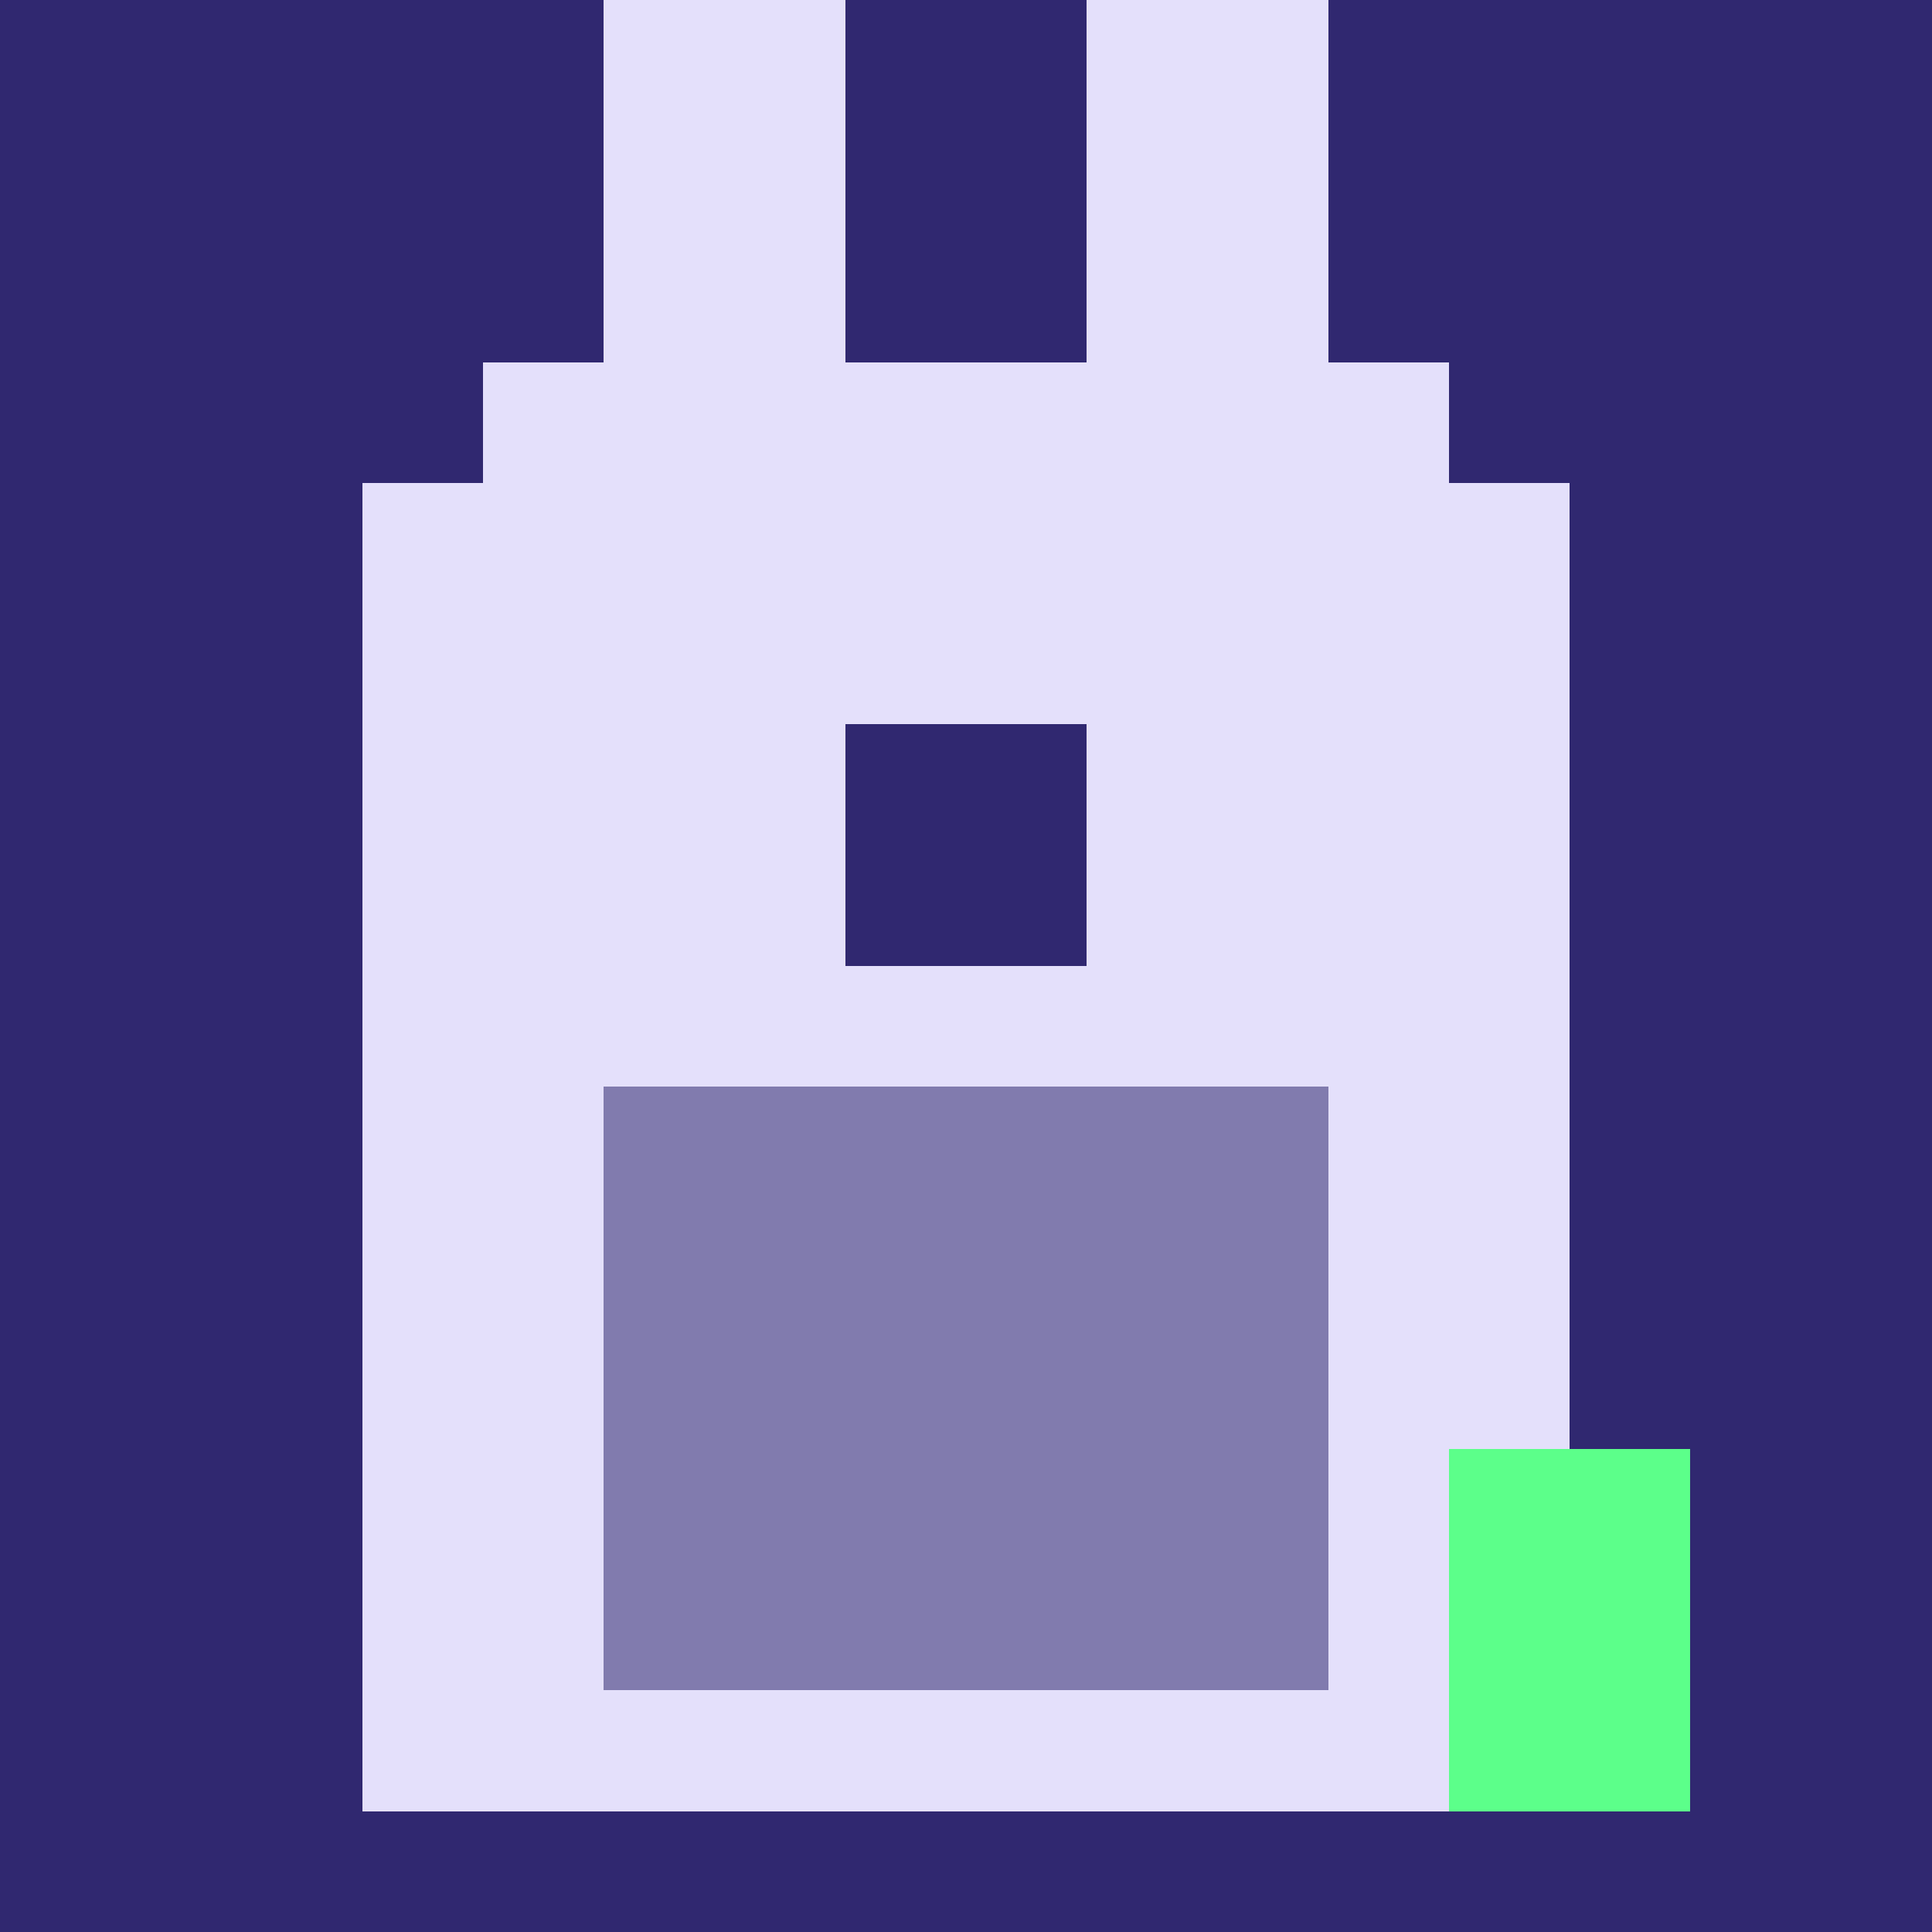
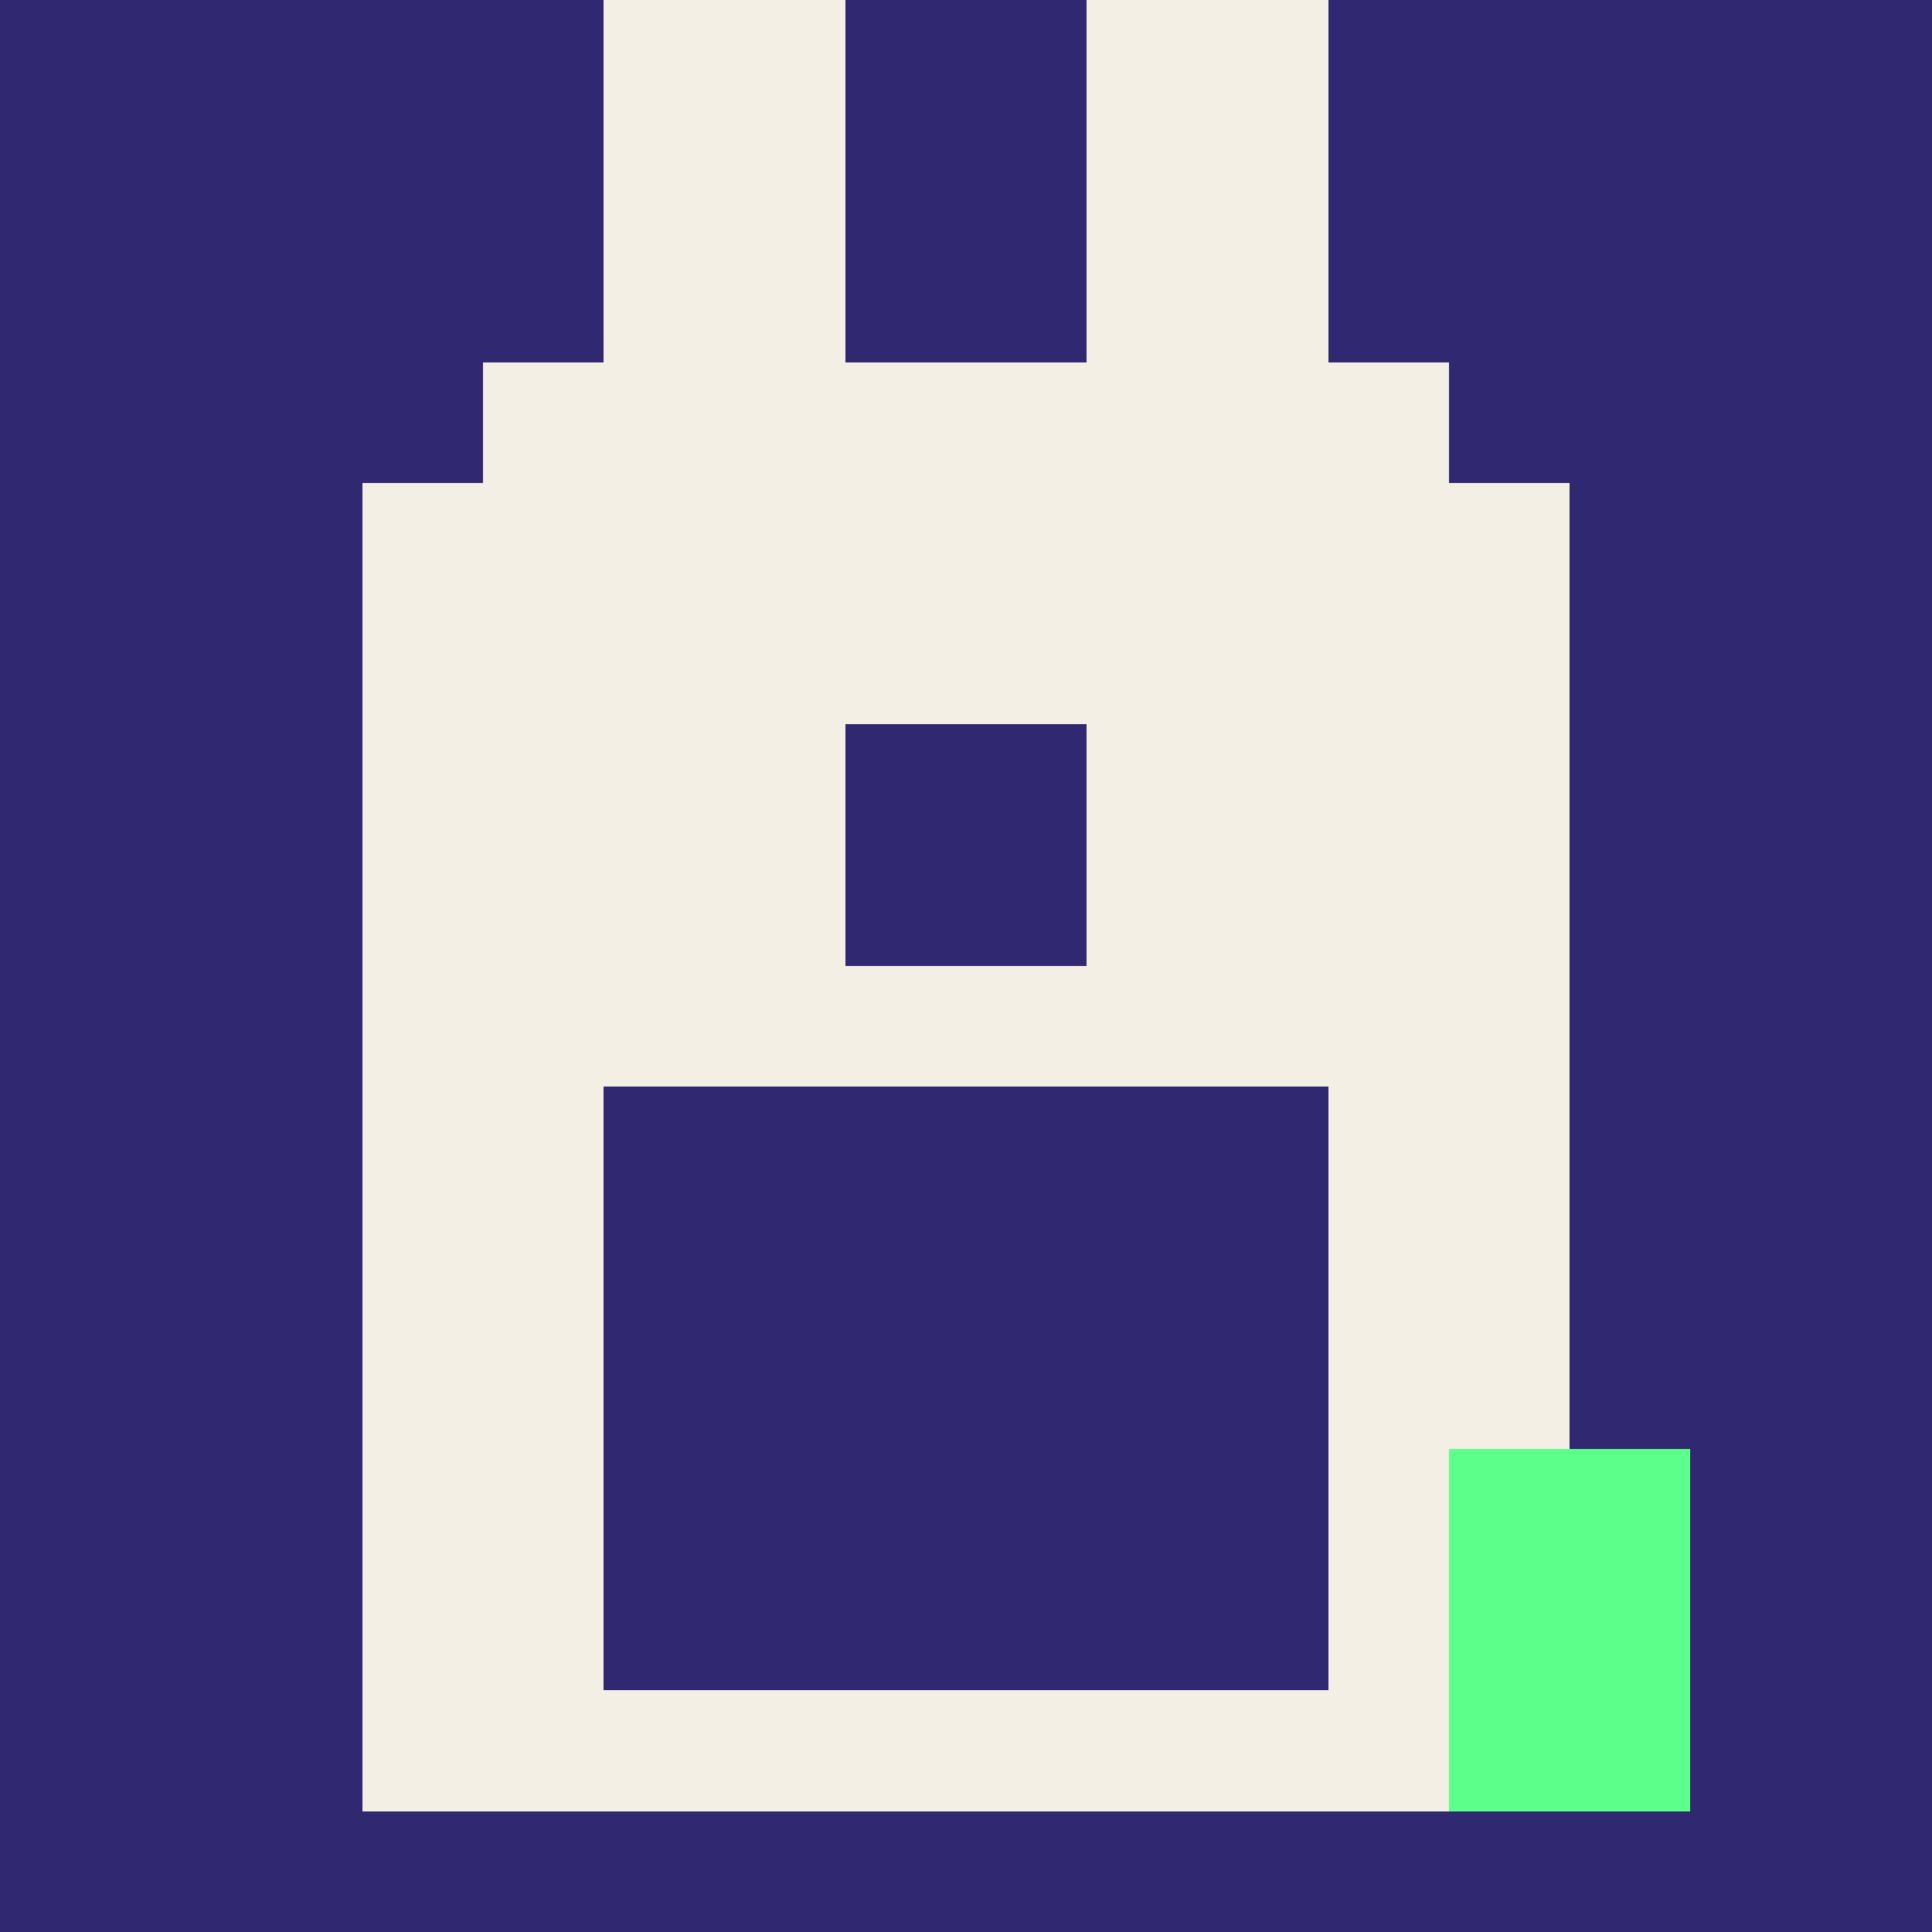
<svg xmlns="http://www.w3.org/2000/svg" width="16" height="16" viewBox="0 0 16 16" shape-rendering="crispEdges">
-   <rect width="16" height="16" fill="#302870" />
-   <g fill="#e4e0fb">
-     <rect x="5" y="0" width="2" height="5" />
-     <rect x="9" y="0" width="2" height="5" />
-     <rect x="4" y="3" width="8" height="2" />
-     <rect x="3" y="4" width="10" height="11" />
-   </g>
-   <rect x="7" y="6" width="2" height="2" fill="#302870" />
-   <rect x="5" y="9" width="6" height="5" fill="#302870" opacity="0.55" />
-   <rect x="12" y="12" width="2" height="3" fill="#5cff8a" />
+   <style>
+     .tile { fill: #302870; }
+     .pack { fill: #f4efe4; }
+     .cut { fill: #302870; }
+     .cursor { fill: #5cff8a; }
+     @media (prefers-color-scheme: dark) {
+       .tile { fill: #f1ebdd; }
+       .pack { fill: #302870; }
+       .cut { fill: #f1ebdd; }
+       .cursor { fill: #1f8a4c; }
+     }
+     @media (prefers-reduced-motion: no-preference) {
+       .cursor { animation: blink 1.2s steps(1) infinite; }
+     }
+     @keyframes blink { 50% { opacity: 0; } }
+   </style>
+   <rect class="tile" width="16" height="16" />
+   <rect class="pack" x="5" y="0" width="2" height="5" />
+   <rect class="pack" x="9" y="0" width="2" height="5" />
+   <rect class="pack" x="4" y="3" width="8" height="2" />
+   <rect class="pack" x="3" y="4" width="10" height="11" />
+   <rect class="cut" x="7" y="6" width="2" height="2" />
+   <rect class="cut" x="5" y="9" width="6" height="5" />
+   <rect class="cursor" x="12" y="12" width="2" height="3" />
</svg>
